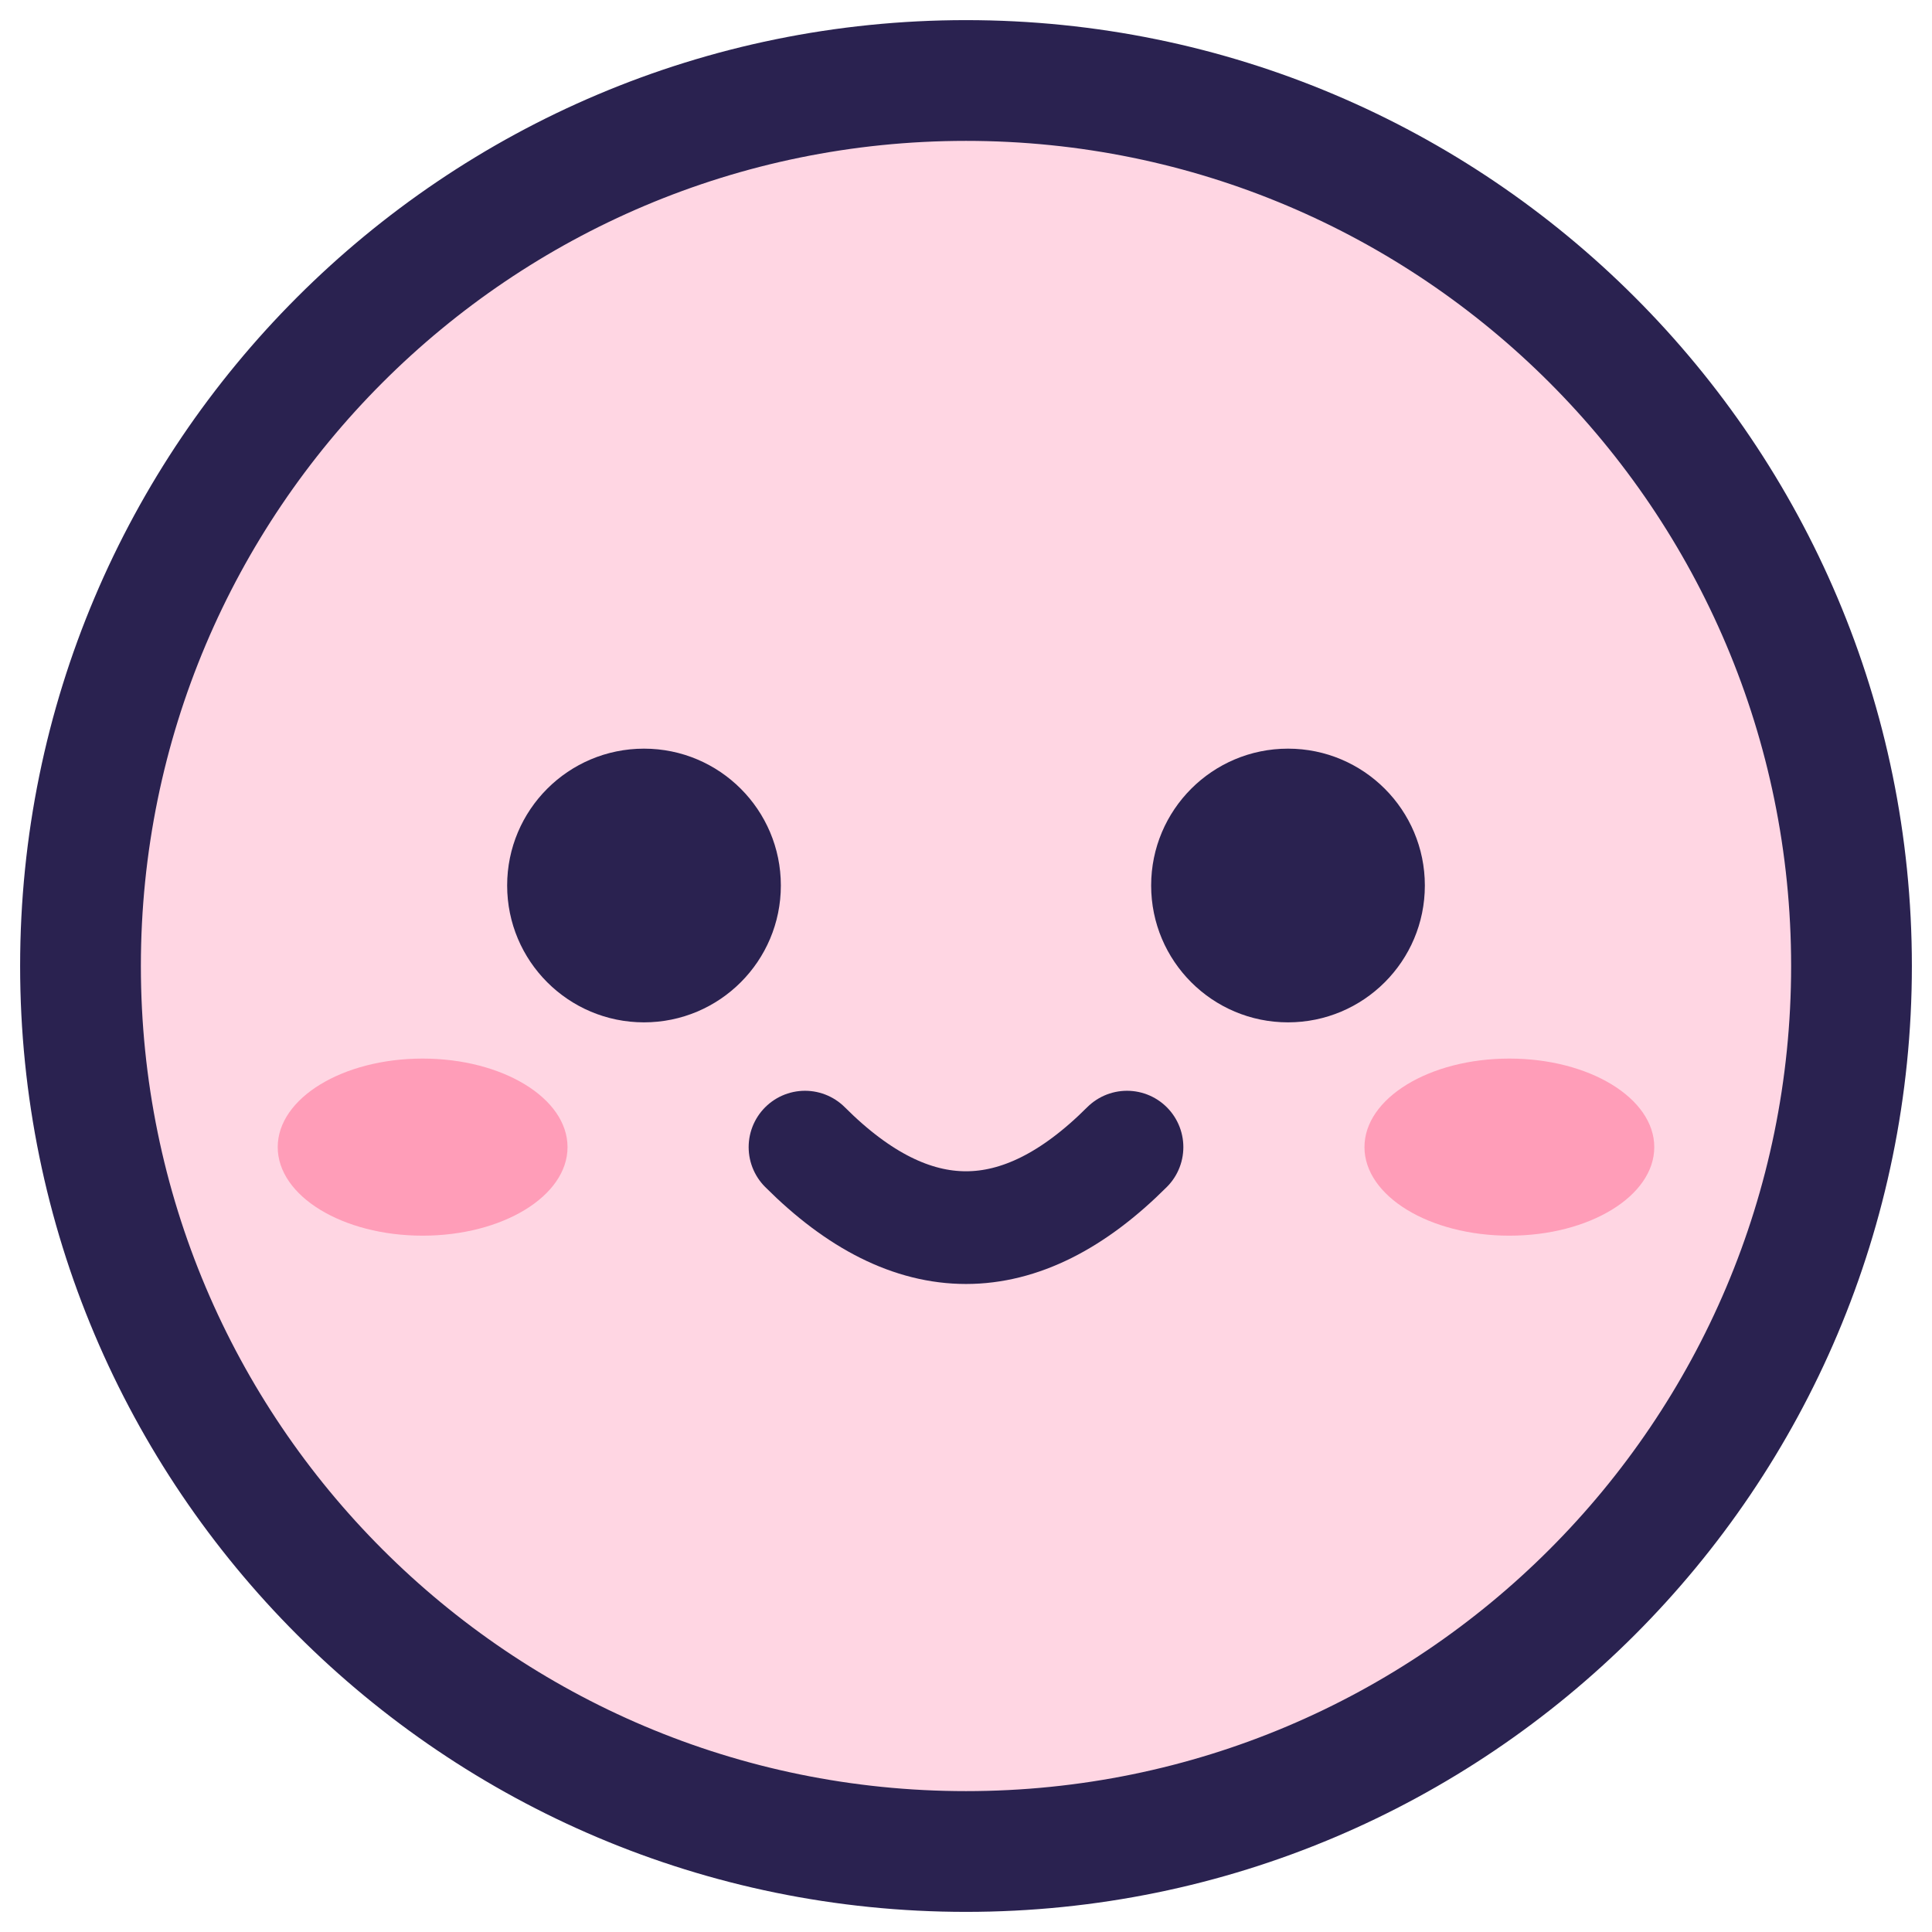
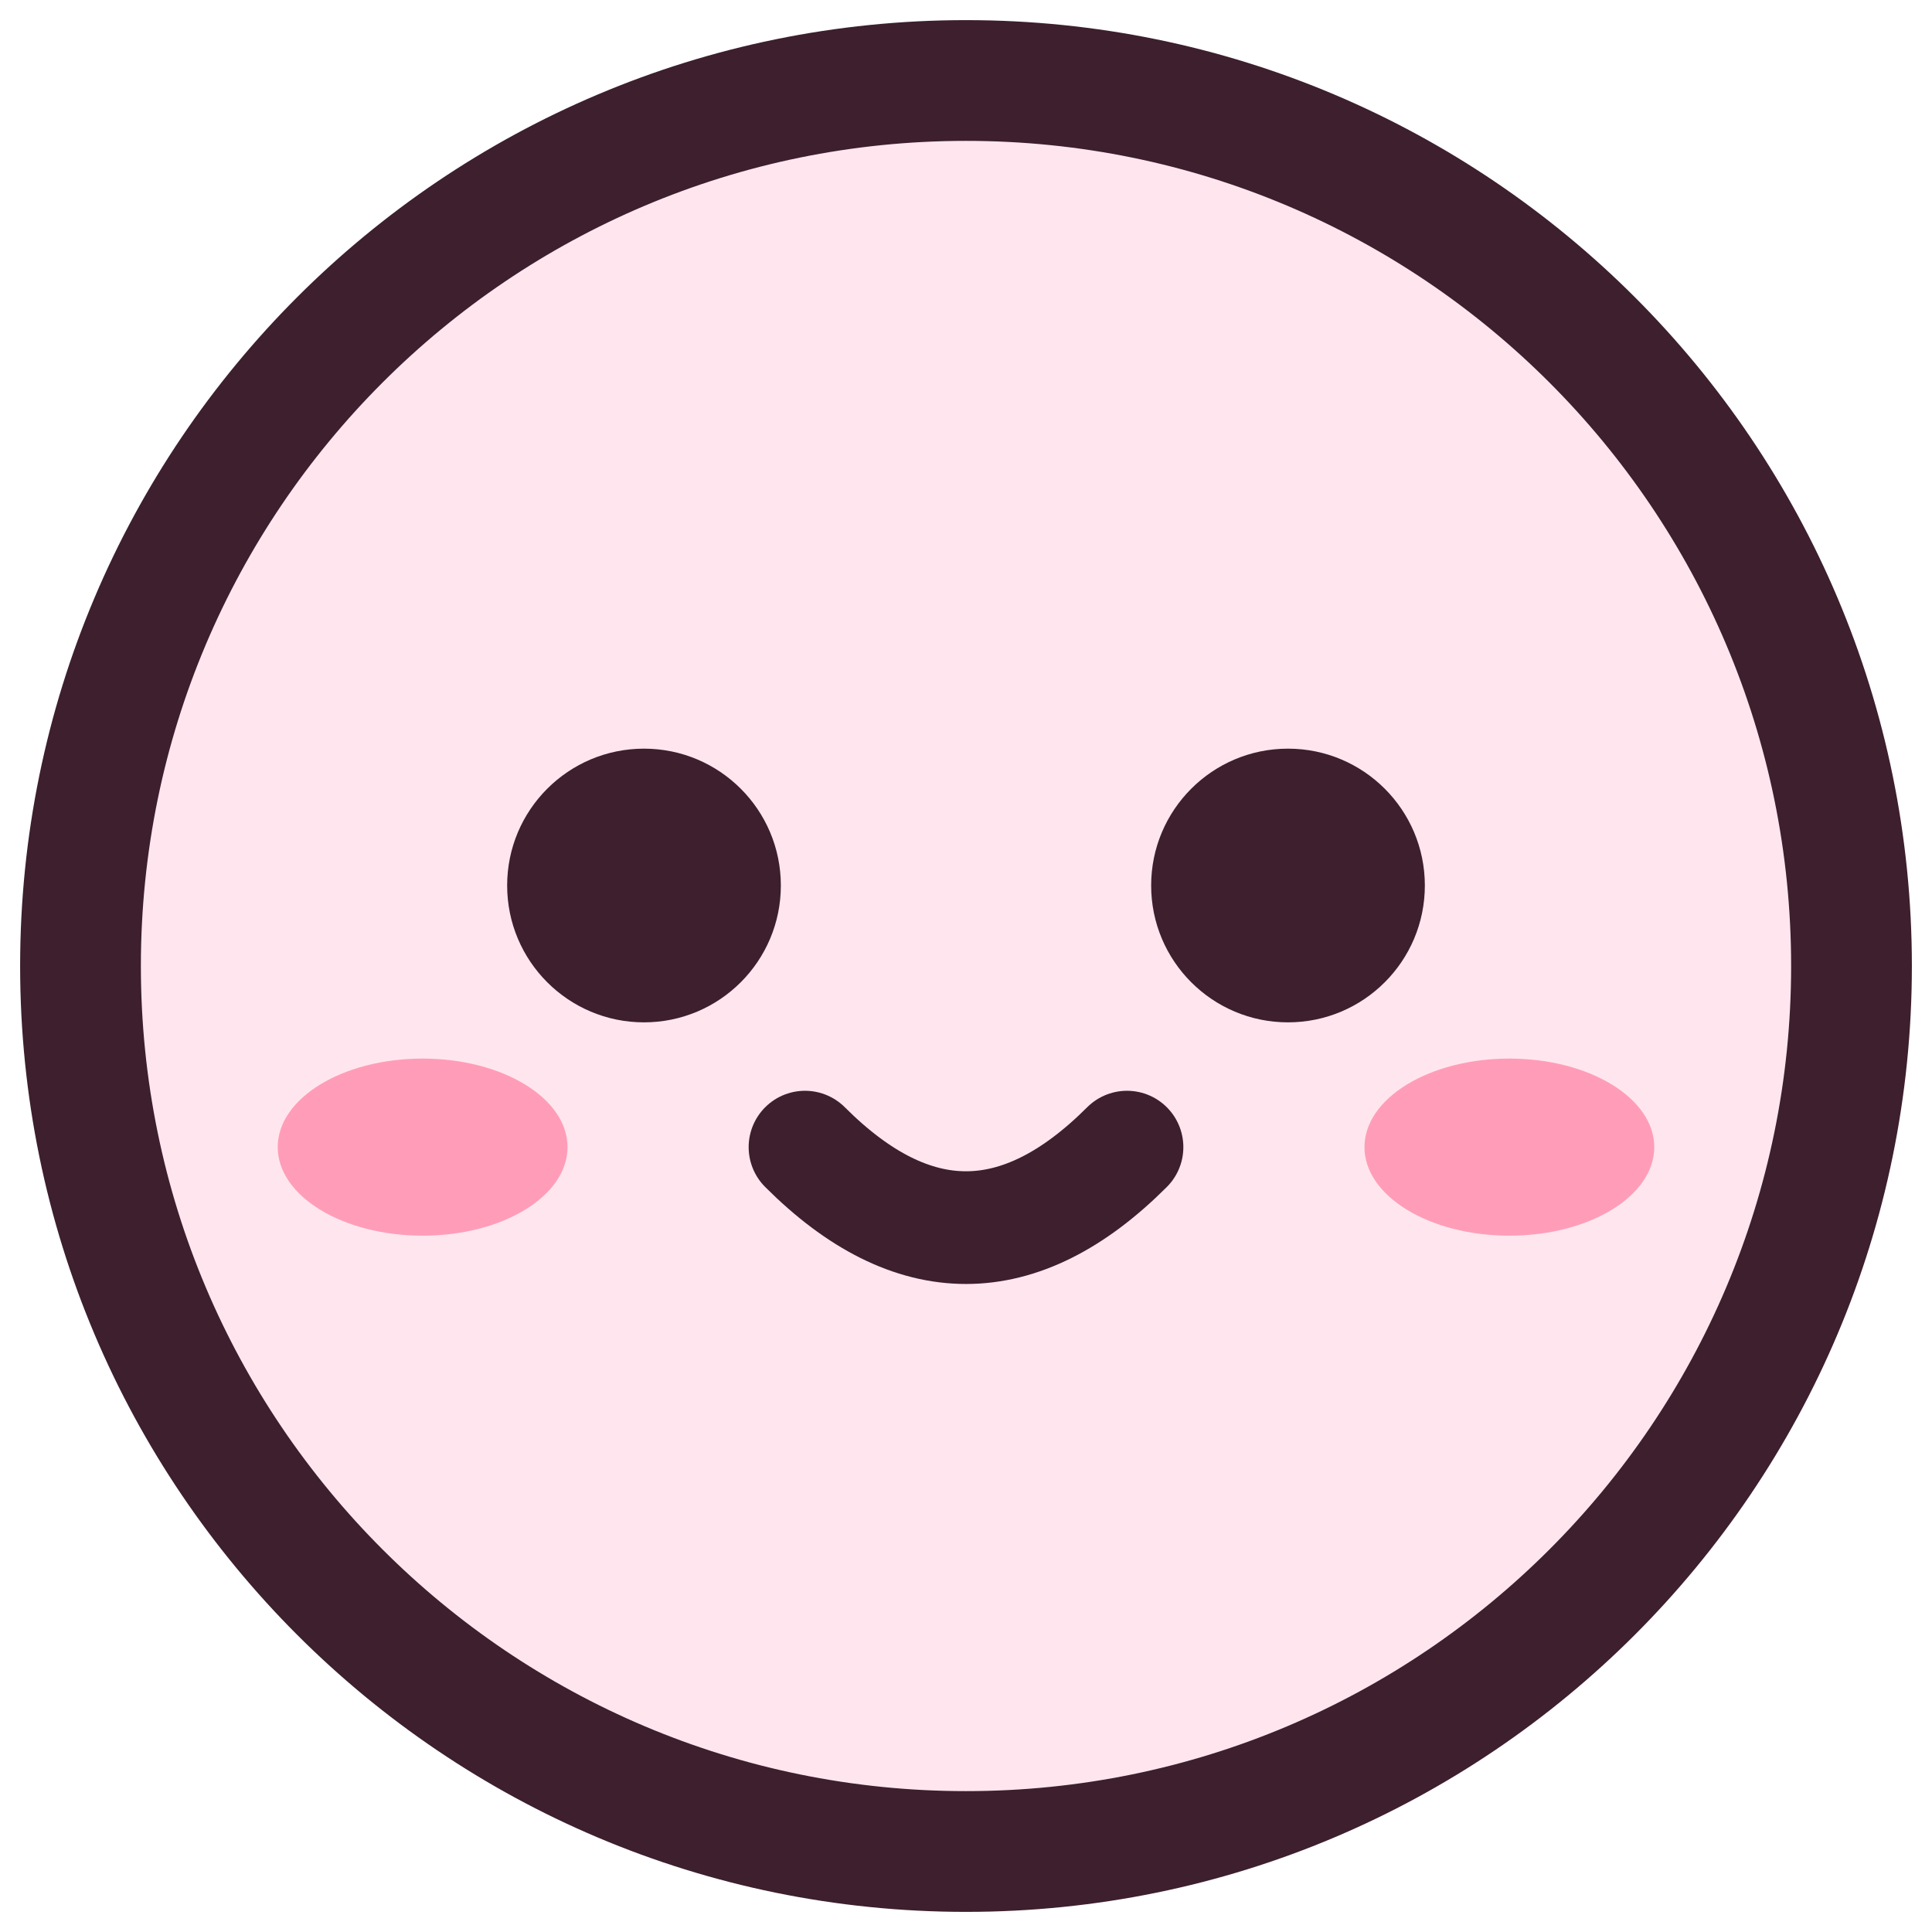
<svg xmlns="http://www.w3.org/2000/svg" viewBox="0 0 48 48">
-   <circle cx="24" cy="24" r="22" fill="#ffd6e3" stroke="#2a2250" stroke-width="3" />
-   <circle cx="16" cy="22" r="3.4" fill="#2a2250" />
-   <circle cx="32" cy="22" r="3.4" fill="#2a2250" />
-   <path d="M20 28.5q4 4 8 0" stroke="#2a2250" stroke-width="2.8" fill="none" stroke-linecap="round" />
+   <circle cx="24" cy="24" r="22" fill="#ffe6ee" stroke="#3d1f2e" stroke-width="3" />
+   <circle cx="16" cy="22" r="3.4" fill="#3d1f2e" />
+   <circle cx="32" cy="22" r="3.4" fill="#3d1f2e" />
+   <path d="M20 28.5q4 4 8 0" stroke="#3d1f2e" stroke-width="2.8" fill="none" stroke-linecap="round" />
  <ellipse cx="10.5" cy="28.5" rx="3.6" ry="2.2" fill="#ff9db8" />
  <ellipse cx="37.5" cy="28.5" rx="3.6" ry="2.2" fill="#ff9db8" />
</svg>
